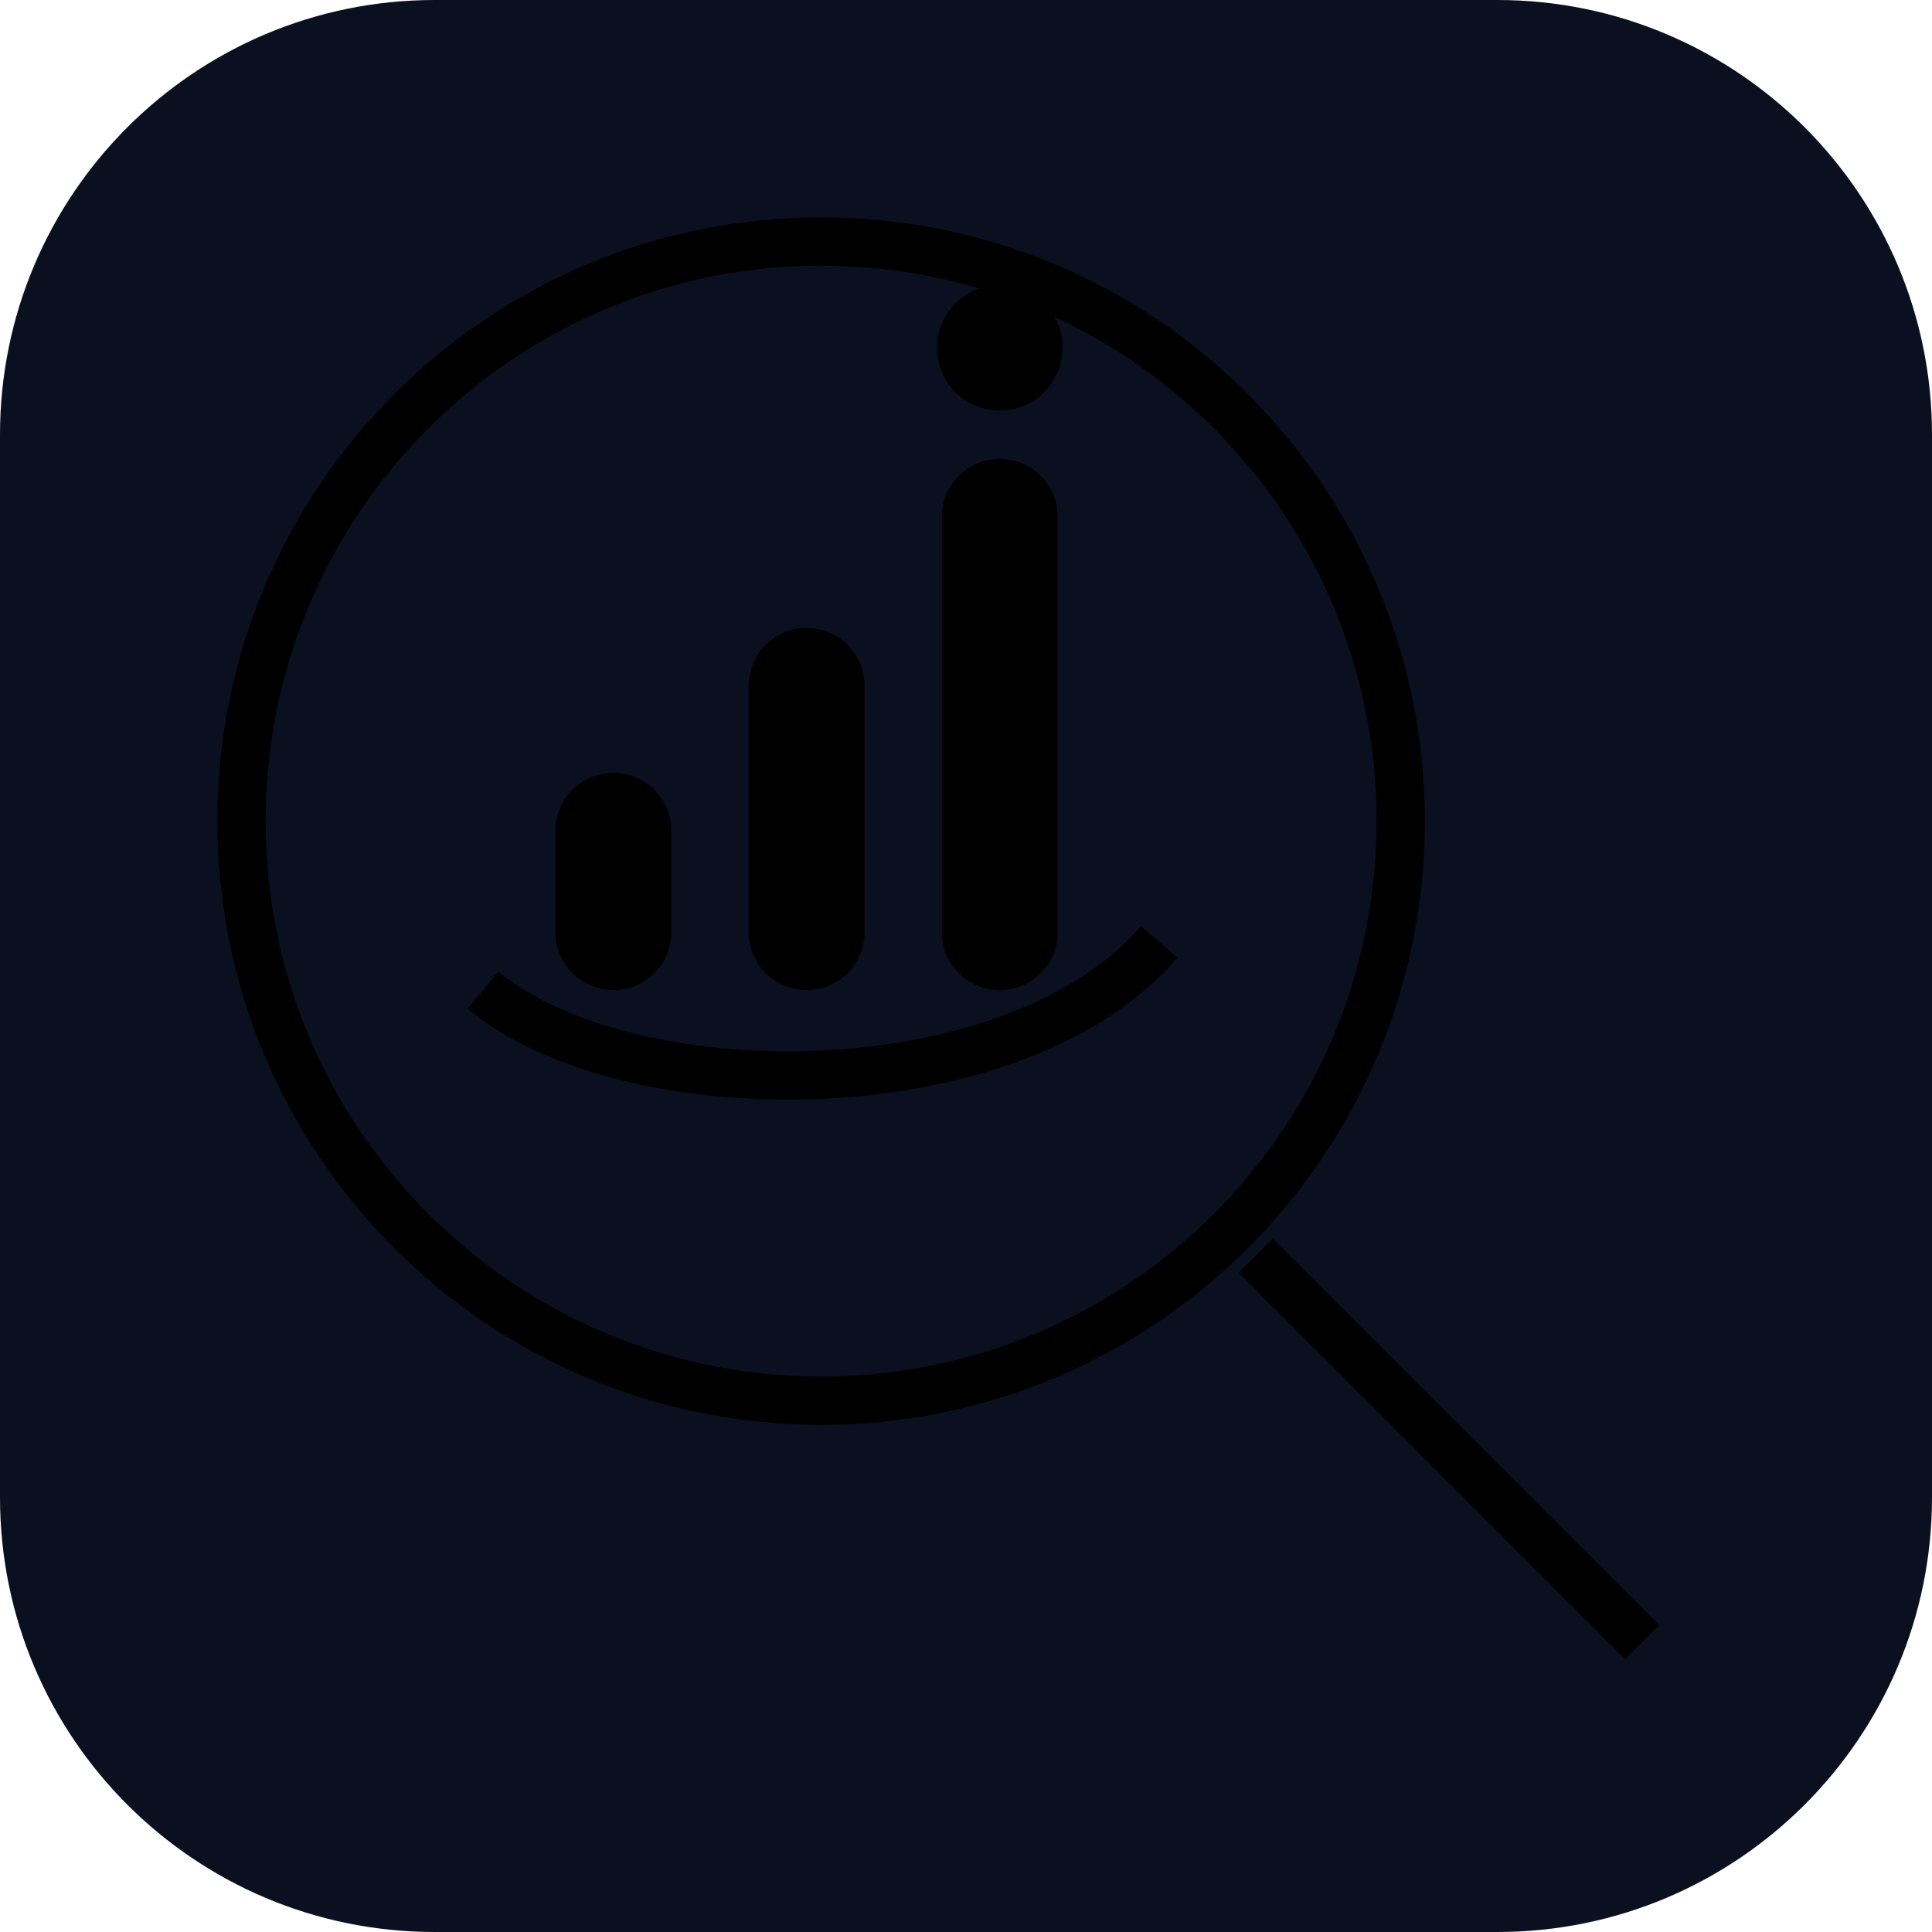
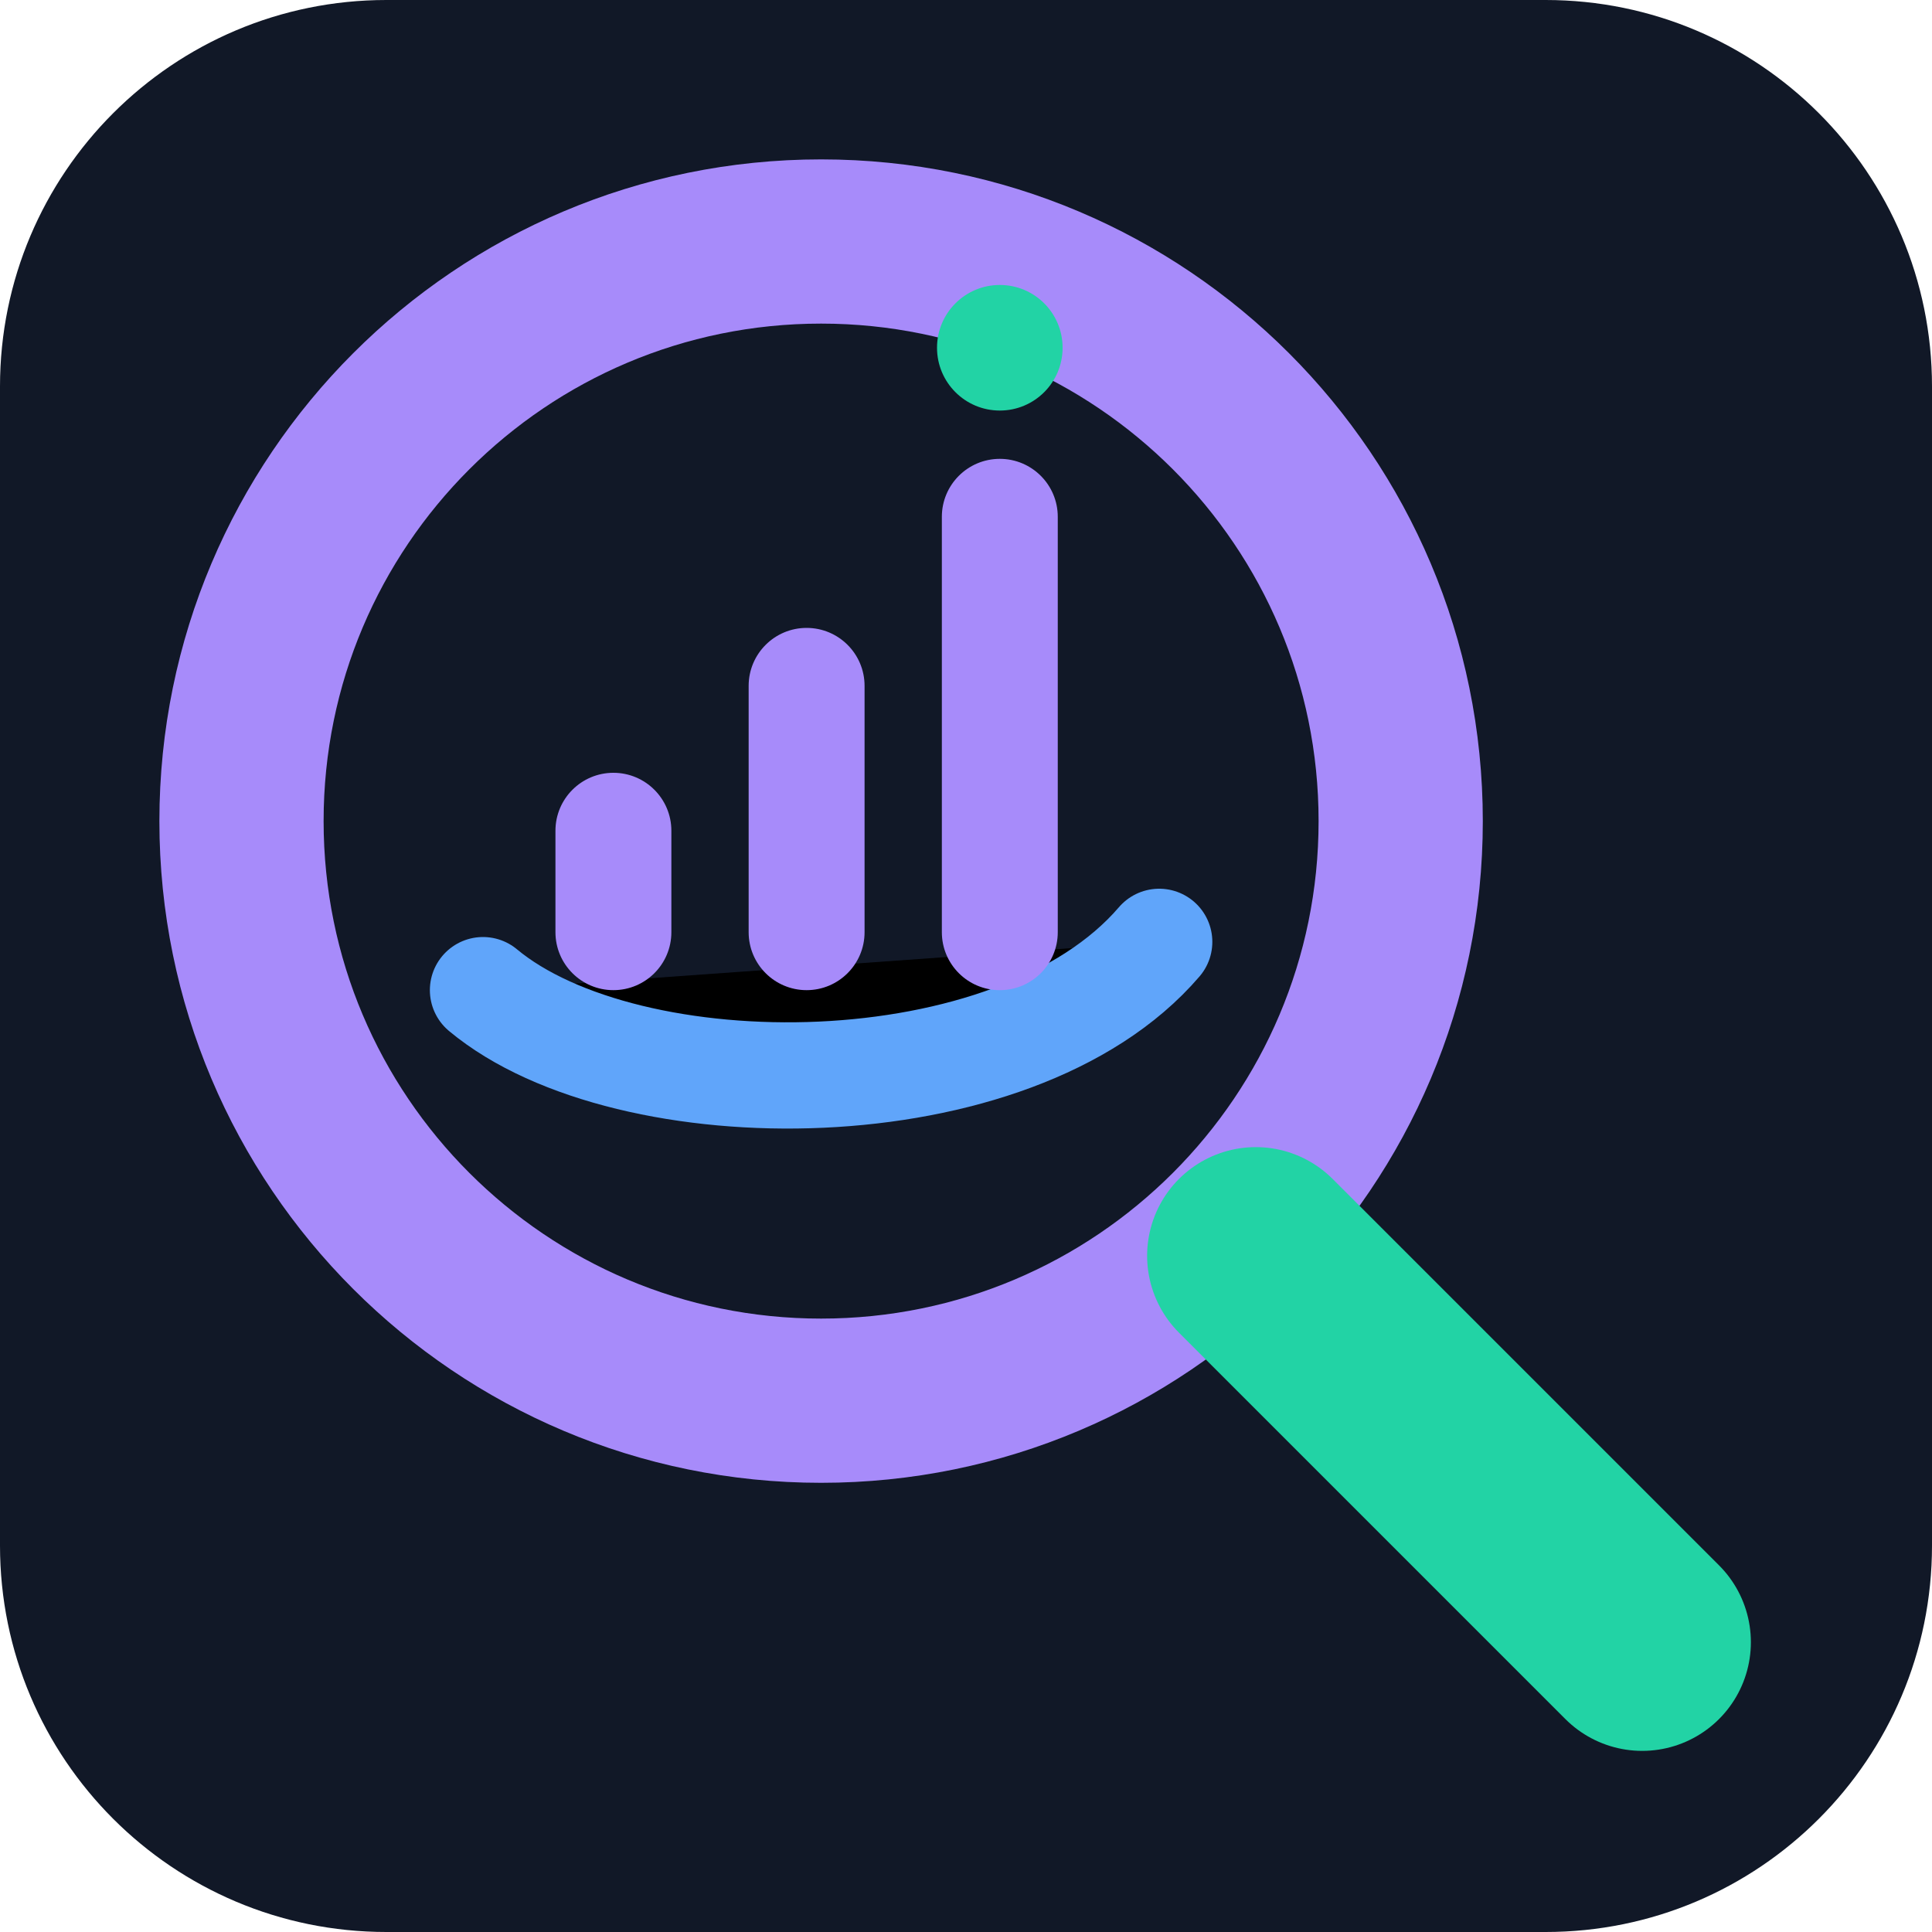
- <svg xmlns="http://www.w3.org/2000/svg" viewBox="0 0 40 40" fill="none">
-   <defs>
-     <linearGradient id="skillLensFav" x1="4" y1="4" x2="36" y2="36" gradientUnits="userSpaceOnUse">
-       <stop offset="0%" stopColor="#9333ea" />
-       <stop offset="45%" stopColor="#6366f1" />
-       <stop offset="100%" stopColor="#00c2ff" />
-     </linearGradient>
-   </defs>
-   <rect width="40" height="40" rx="9" fill="#0b1020" />
-   <circle cx="17" cy="17" r="12" stroke="url(#skillLensFav)" strokeWidth="3.4" strokeLinecap="round" />
-   <path d="M26 26L34 34" stroke="url(#skillLensFav)" strokeWidth="4.5" strokeLinecap="round" />
-   <path d="M10 20.5C13 23 21 23 24 19.5" stroke="url(#skillLensFav)" strokeWidth="2.2" strokeLinecap="round" />
-   <rect x="11.5" y="16" width="2.4" height="4.5" rx="1.2" fill="url(#skillLensFav)" />
-   <rect x="15.5" y="13" width="2.4" height="7.5" rx="1.2" fill="url(#skillLensFav)" />
-   <rect x="19.5" y="9.5" width="2.4" height="11" rx="1.2" fill="url(#skillLensFav)" />
-   <circle cx="20.7" cy="7.2" r="1.3" fill="url(#skillLensFav)" />
+ <svg xmlns="http://www.w3.org/2000/svg" viewBox="0 0 40 40">
+   <rect width="40" height="40" rx="8" fill="#111827" />
+   <circle cx="17" cy="17" r="12" fill="none" stroke="#a78bfa" stroke-width="3.4" stroke-linecap="round" />
+   <path d="M26 26L34 34" stroke="#22d3a5" stroke-width="4.5" stroke-linecap="round" />
+   <path d="M10 20.5C13 23 21 23 24 19.5" stroke="#60a5fa" stroke-width="2.2" stroke-linecap="round" />
+   <rect x="11.5" y="16" width="2.4" height="4.5" rx="1.2" fill="#a78bfa" />
+   <rect x="15.5" y="13" width="2.4" height="7.5" rx="1.2" fill="#a78bfa" />
+   <rect x="19.5" y="9.5" width="2.4" height="11" rx="1.2" fill="#a78bfa" />
+   <circle cx="20.7" cy="7.2" r="1.3" fill="#22d3a5" />
</svg>
